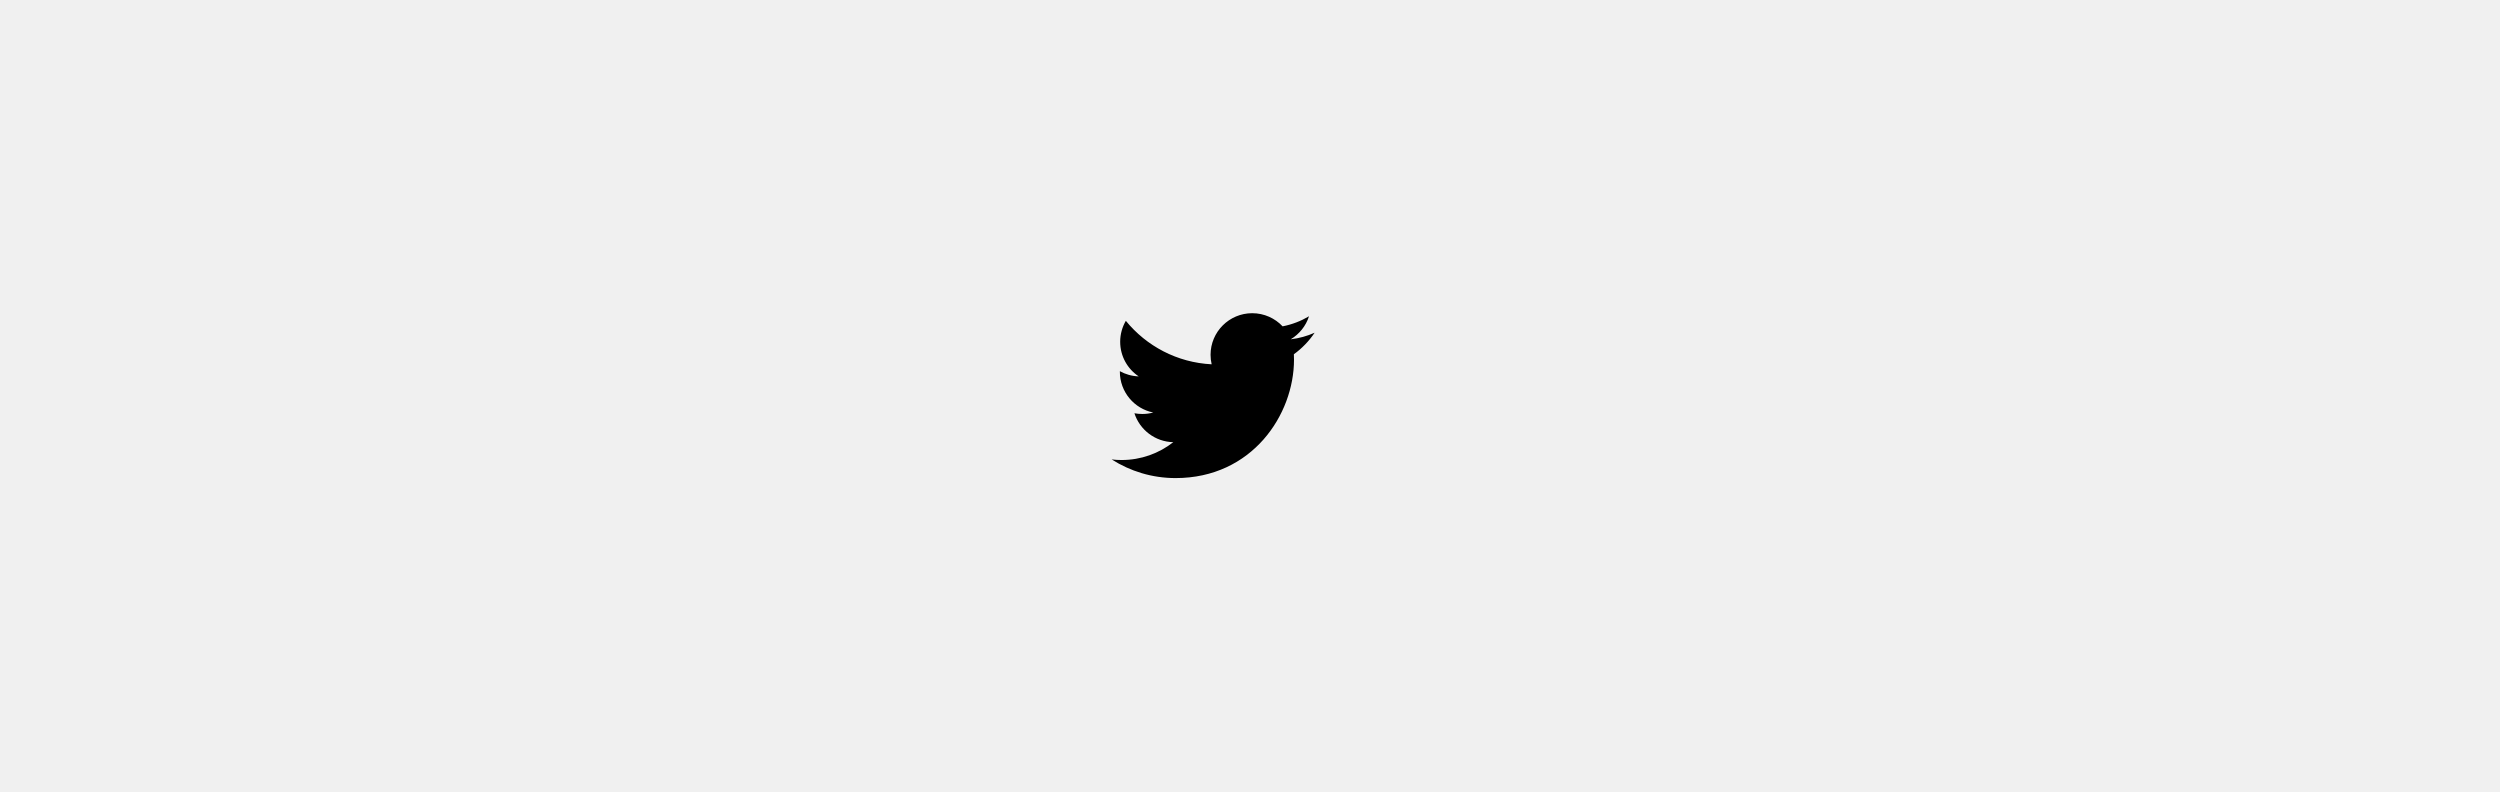
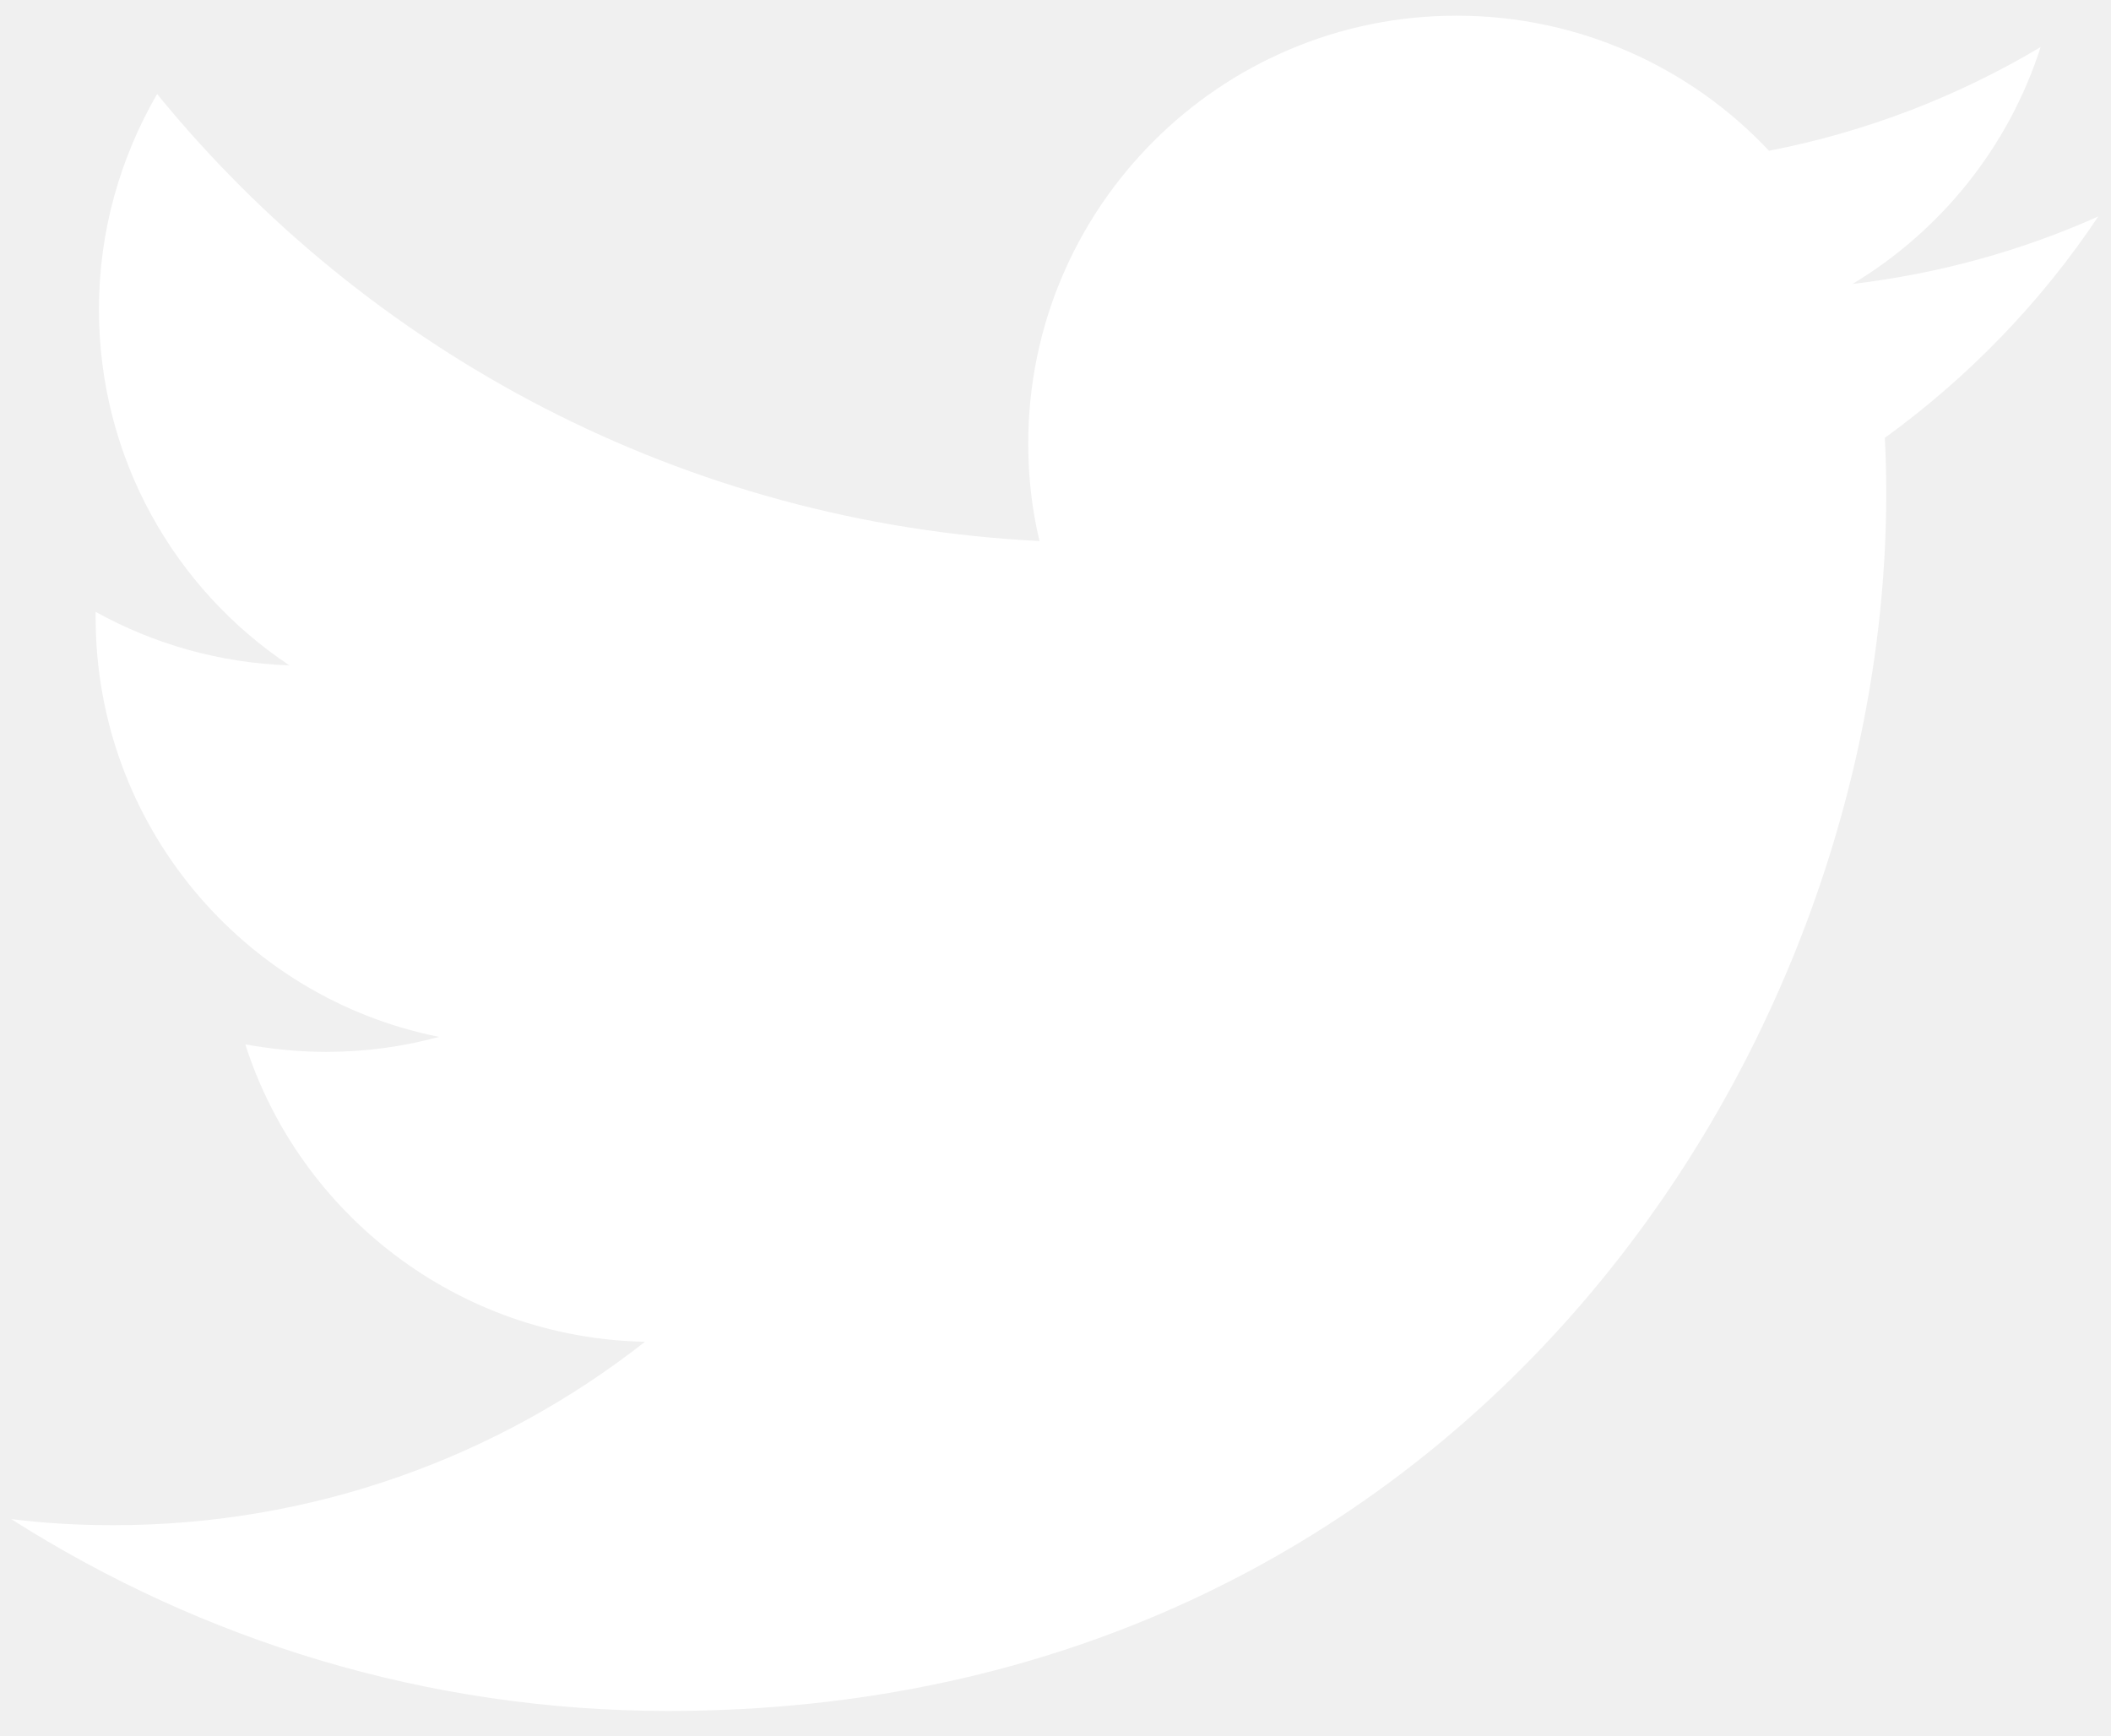
- <svg xmlns="http://www.w3.org/2000/svg" version="1.1" id="Layer_1" x="0px" y="0px" viewBox="0 0 547.97 173.44" style="enable-background:new 0 0 547.97 173.44;" xml:space="preserve">
-   <path d="M257.67,104.79c16.78,0,25.96-13.9,25.96-25.96c0-0.4-0.01-0.79-0.03-1.18c1.78-1.29,3.33-2.89,4.55-4.72  c-1.63,0.73-3.39,1.22-5.24,1.44c1.88-1.13,3.33-2.92,4.01-5.05c-1.76,1.05-3.72,1.81-5.79,2.21c-1.66-1.77-4.04-2.88-6.66-2.88  c-5.04,0-9.13,4.09-9.13,9.12c0,0.72,0.08,1.41,0.24,2.08c-7.58-0.38-14.31-4.01-18.81-9.53c-0.78,1.35-1.24,2.91-1.24,4.59  c0,3.17,1.61,5.96,4.06,7.59c-1.5-0.05-2.9-0.46-4.13-1.14c0,0.04,0,0.08,0,0.12c0,4.42,3.15,8.11,7.32,8.94  c-0.77,0.21-1.57,0.32-2.41,0.32c-0.59,0-1.16-0.06-1.72-0.16c1.16,3.62,4.53,6.26,8.52,6.34c-3.12,2.45-7.06,3.91-11.33,3.91  c-0.74,0-1.46-0.04-2.18-0.13C247.72,103.28,252.51,104.79,257.67,104.79" />
+ <svg xmlns="http://www.w3.org/2000/svg" width="45" height="37" xml:space="preserve" version="1.1">
+   <path fill="white" d="m14.249,36.474c16.78,0 25.96,-13.9 25.96,-25.96c0,-0.4 -0.01,-0.79 -0.03,-1.18c1.78,-1.29 3.33,-2.89 4.55,-4.72c-1.63,0.73 -3.39,1.22 -5.24,1.44c1.88,-1.13 3.33,-2.92 4.01,-5.05c-1.76,1.05 -3.72,1.81 -5.79,2.21c-1.66,-1.77 -4.04,-2.88 -6.66,-2.88c-5.04,0 -9.13,4.09 -9.13,9.12c0,0.72 0.08,1.41 0.24,2.08c-7.58,-0.38 -14.31,-4.01 -18.81,-9.53c-0.78,1.35 -1.24,2.91 -1.24,4.59c0,3.17 1.61,5.96 4.06,7.59c-1.5,-0.05 -2.9,-0.46 -4.13,-1.14c0,0.04 0,0.08 0,0.12c0,4.42 3.15,8.11 7.32,8.94c-0.77,0.21 -1.57,0.32 -2.41,0.32c-0.59,0 -1.16,-0.06 -1.72,-0.16c1.16,3.62 4.53,6.26 8.52,6.34c-3.12,2.45 -7.06,3.91 -11.33,3.91c-0.74,0 -1.46,-0.04 -2.18,-0.13c4.06,2.58 8.85,4.09 14.01,4.09" />
</svg>
